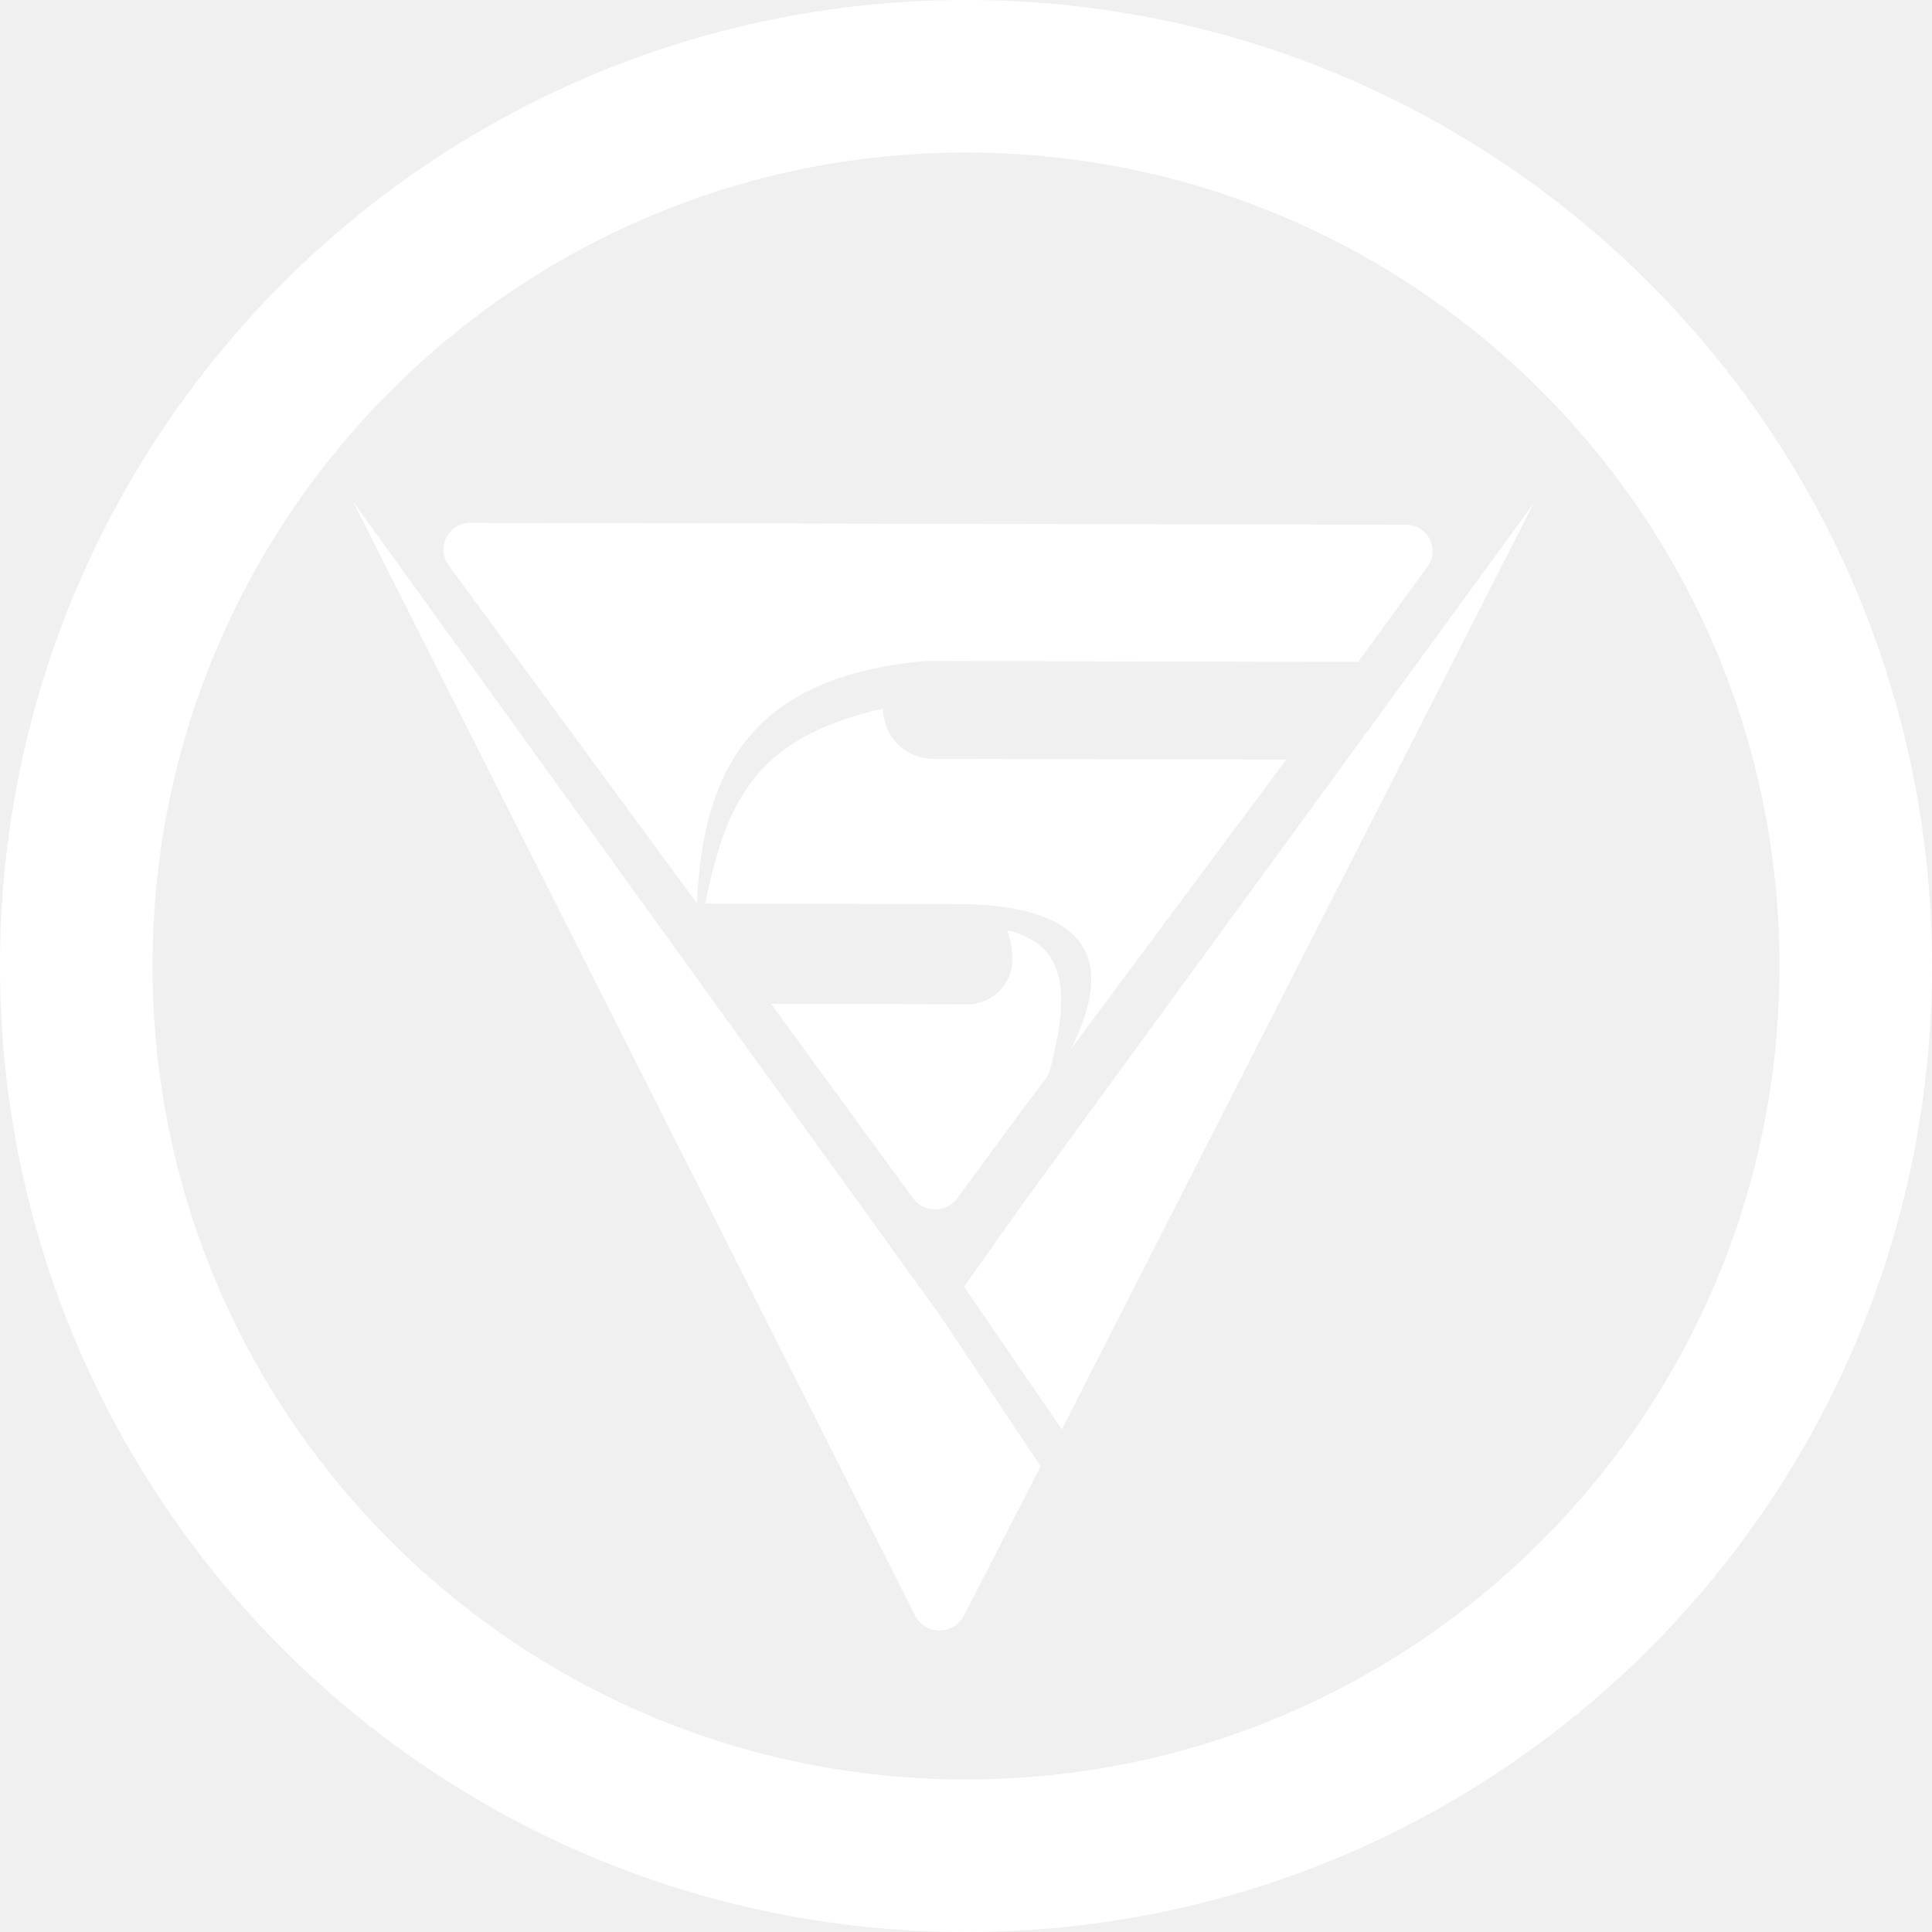
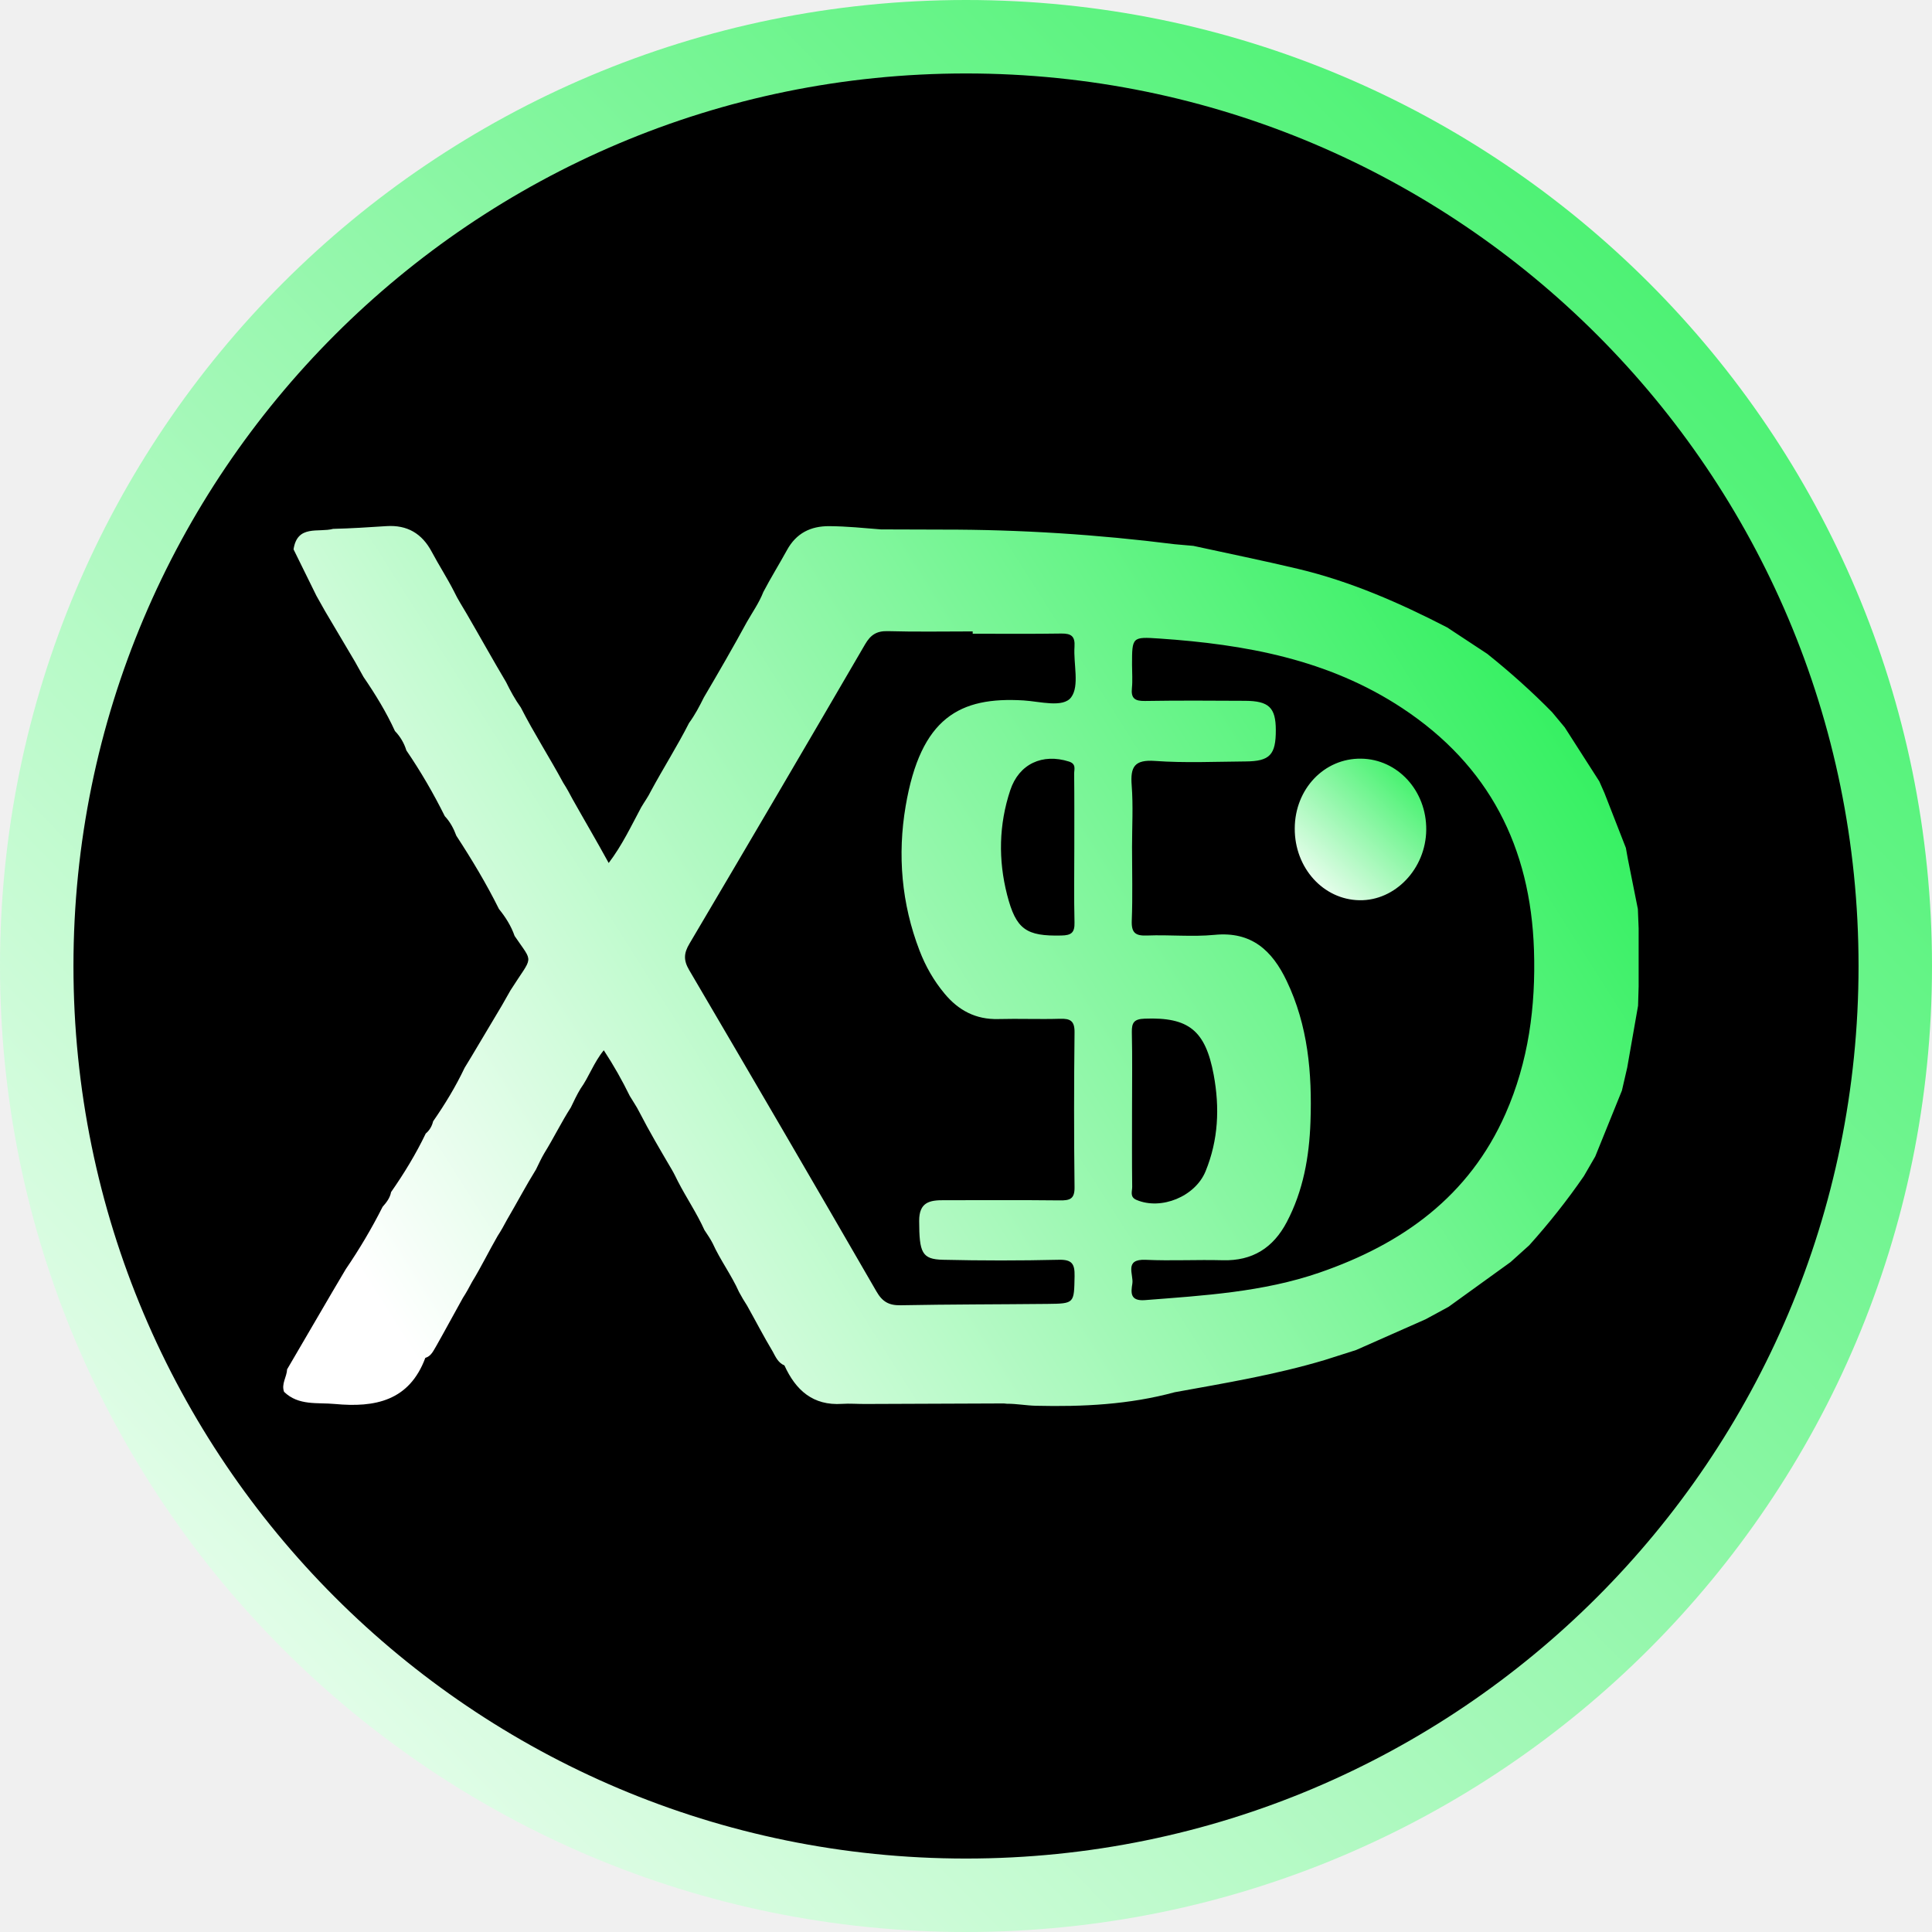
- <svg xmlns="http://www.w3.org/2000/svg" id="Group_3957" data-name="Group 3957" width="38" height="38" viewBox="0 0 38 38">
+ <svg xmlns="http://www.w3.org/2000/svg" width="50" height="50" viewBox="0 0 50 50" fill="none">
+   <circle cx="25" cy="25" r="24" fill="black" />
+   <path fill-rule="evenodd" clip-rule="evenodd" d="M29.297 28.715C29.297 28.048 29.307 27.381 29.292 26.715C29.287 26.465 29.35 26.373 29.621 26.363C30.763 26.319 31.196 26.667 31.41 27.814C31.569 28.67 31.531 29.504 31.2 30.313C30.931 30.969 30.049 31.325 29.413 31.054C29.231 30.977 29.303 30.831 29.301 30.714C29.293 30.048 29.297 29.381 29.297 28.714V28.715ZM38.963 28.823C38.019 30.964 36.292 32.197 34.146 32.936C32.682 33.44 31.156 33.528 29.631 33.647C29.24 33.677 29.268 33.447 29.305 33.221C29.343 32.986 29.081 32.579 29.65 32.604C30.315 32.634 30.982 32.597 31.647 32.615C32.414 32.635 32.949 32.295 33.3 31.63C33.728 30.817 33.883 29.94 33.915 29.034C33.959 27.774 33.852 26.54 33.297 25.382C32.922 24.599 32.389 24.1 31.433 24.194C30.856 24.25 30.268 24.188 29.687 24.211C29.384 24.223 29.278 24.142 29.29 23.825C29.315 23.193 29.297 22.559 29.297 21.925C29.297 21.392 29.329 20.856 29.288 20.326C29.251 19.848 29.356 19.655 29.891 19.693C30.669 19.749 31.454 19.712 32.237 19.706C32.864 19.702 33.02 19.534 33.018 18.891C33.016 18.313 32.84 18.141 32.226 18.137C31.36 18.132 30.495 18.127 29.629 18.141C29.37 18.145 29.266 18.073 29.294 17.807C29.314 17.609 29.297 17.407 29.297 17.207C29.297 16.484 29.298 16.478 30.001 16.525C32.226 16.676 34.38 17.065 36.291 18.327C38.54 19.811 39.611 21.926 39.699 24.583C39.747 26.047 39.558 27.474 38.963 28.823V28.823ZM27.723 18.044C27.515 18.327 26.914 18.153 26.491 18.127C24.841 18.027 23.828 18.567 23.438 20.863C23.224 22.121 23.33 23.386 23.797 24.6C23.954 25.009 24.166 25.38 24.445 25.715C24.807 26.151 25.255 26.388 25.834 26.373C26.367 26.359 26.901 26.382 27.433 26.366C27.701 26.358 27.813 26.42 27.809 26.72C27.794 28.054 27.793 29.389 27.809 30.723C27.814 31.033 27.686 31.069 27.428 31.066C26.428 31.054 25.429 31.064 24.429 31.061C24.06 31.059 23.786 31.111 23.788 31.598C23.791 32.416 23.855 32.591 24.405 32.603C25.404 32.626 26.404 32.626 27.403 32.603C27.742 32.595 27.816 32.708 27.81 33.024C27.796 33.732 27.813 33.737 27.106 33.745C25.841 33.758 24.575 33.756 23.309 33.78C23.006 33.786 22.836 33.69 22.682 33.422C21.076 30.642 19.459 27.869 17.834 25.102C17.686 24.85 17.697 24.668 17.842 24.424C19.365 21.847 20.881 19.265 22.387 16.677C22.531 16.43 22.685 16.327 22.975 16.334C23.707 16.355 24.44 16.341 25.173 16.341V16.401C25.939 16.401 26.705 16.408 27.471 16.396C27.724 16.393 27.826 16.468 27.808 16.736C27.778 17.182 27.941 17.749 27.723 18.044V18.044ZM27.803 21.924C27.803 22.573 27.792 23.223 27.808 23.872C27.815 24.136 27.728 24.206 27.468 24.211C26.558 24.232 26.294 24.055 26.064 23.158C25.832 22.251 25.85 21.341 26.145 20.452C26.372 19.766 26.981 19.493 27.662 19.708C27.861 19.77 27.798 19.91 27.799 20.026C27.806 20.658 27.803 21.291 27.803 21.924ZM42.408 24.026L42.388 23.526L42.128 22.225L42.078 21.945L41.523 20.523L41.39 20.221L40.495 18.824L40.168 18.431C39.64 17.893 39.079 17.393 38.491 16.922L37.453 16.238C36.217 15.6 34.947 15.044 33.588 14.721C32.69 14.508 31.786 14.324 30.884 14.127L30.396 14.084C28.406 13.833 26.408 13.704 24.401 13.706L22.799 13.701C22.355 13.665 21.912 13.62 21.466 13.617C20.977 13.612 20.605 13.801 20.366 14.238C20.166 14.602 19.947 14.954 19.755 15.321C19.647 15.598 19.477 15.839 19.331 16.094C18.972 16.754 18.596 17.404 18.215 18.051C18.102 18.279 17.984 18.504 17.833 18.71C17.527 19.312 17.164 19.882 16.844 20.476C16.774 20.621 16.678 20.751 16.596 20.89C16.337 21.372 16.104 21.872 15.753 22.334C15.43 21.744 15.118 21.217 14.818 20.682C14.743 20.538 14.664 20.395 14.576 20.258C14.222 19.602 13.817 18.974 13.479 18.31C13.33 18.103 13.209 17.88 13.097 17.652C12.75 17.069 12.422 16.476 12.081 15.89C11.971 15.699 11.848 15.514 11.754 15.314C11.574 14.96 11.358 14.627 11.172 14.278C10.921 13.808 10.54 13.581 10.001 13.616C9.541 13.646 9.082 13.676 8.621 13.687C8.241 13.789 7.695 13.569 7.597 14.217L8.189 15.419L8.413 15.817L9.184 17.119L9.408 17.52C9.713 17.966 9.996 18.426 10.221 18.919C10.359 19.063 10.458 19.23 10.517 19.421C10.888 19.965 11.218 20.533 11.511 21.122C11.649 21.269 11.741 21.442 11.81 21.629C12.21 22.242 12.587 22.869 12.913 23.525C13.084 23.736 13.228 23.963 13.318 24.222C13.814 24.956 13.8 24.701 13.212 25.629L12.985 26.028L12.211 27.327L12.023 27.637C11.793 28.122 11.515 28.579 11.209 29.02C11.179 29.145 11.118 29.252 11.018 29.336C10.763 29.867 10.458 30.368 10.121 30.851C10.093 31.004 10.001 31.12 9.902 31.232C9.62 31.792 9.301 32.329 8.948 32.847L8.601 33.434L7.429 35.441C7.423 35.637 7.275 35.814 7.352 36.021C7.729 36.385 8.212 36.292 8.668 36.335C9.704 36.432 10.592 36.257 11.007 35.142C11.158 35.097 11.213 34.962 11.285 34.844C11.521 34.428 11.746 34.007 11.979 33.59C12.066 33.456 12.143 33.316 12.217 33.175C12.454 32.788 12.652 32.379 12.879 31.986C12.967 31.852 13.044 31.712 13.119 31.571C13.374 31.137 13.607 30.692 13.872 30.265C13.942 30.123 14.007 29.978 14.088 29.842C14.328 29.455 14.527 29.044 14.773 28.661C14.853 28.497 14.928 28.332 15.023 28.177C15.244 27.869 15.366 27.498 15.626 27.181C15.886 27.577 16.103 27.964 16.299 28.364C16.38 28.502 16.473 28.632 16.544 28.775C16.806 29.285 17.097 29.777 17.387 30.271C17.445 30.369 17.493 30.472 17.544 30.573C17.763 30.999 18.034 31.397 18.231 31.834C18.305 31.947 18.383 32.057 18.444 32.178C18.642 32.614 18.931 33 19.126 33.437C19.191 33.558 19.26 33.675 19.335 33.79C19.556 34.184 19.763 34.586 19.996 34.975C20.073 35.116 20.137 35.269 20.301 35.337C20.593 35.977 21.038 36.382 21.793 36.332C21.991 36.319 22.192 36.336 22.391 36.335C23.587 36.331 24.783 36.326 25.979 36.321L26.061 36.329C26.312 36.327 26.559 36.376 26.81 36.381C28.02 36.41 29.224 36.351 30.401 36.031C31.703 35.795 33.01 35.578 34.281 35.198L35.095 34.939L36.896 34.142L37.491 33.819L39.094 32.662L39.577 32.227C40.086 31.66 40.559 31.065 40.991 30.437L41.285 29.929C41.515 29.361 41.745 28.792 41.975 28.224L42.112 27.63L42.393 26.028L42.408 25.527L42.408 24.026" fill="url(#paint0_linear)" />
+   <path fill-rule="evenodd" clip-rule="evenodd" d="M35.223 19.634C34.269 19.622 33.512 20.419 33.508 21.439C33.503 22.46 34.245 23.283 35.185 23.298C36.11 23.313 36.9 22.48 36.911 21.478C36.922 20.465 36.171 19.645 35.223 19.634Z" fill="url(#paint1_linear)" />
+   <path d="M25 0C11.193 0 0 11.193 0 25C0 38.807 11.193 50 25 50C38.807 50 50 38.807 50 25C50 11.193 38.807 0 25 0ZM25 1.901C37.757 1.901 48.099 12.243 48.099 25C48.099 37.757 37.757 48.099 25 48.099C12.243 48.099 1.901 37.757 1.901 25C1.901 12.243 12.243 1.901 25 1.901V1.901Z" fill="url(#paint2_linear)" />
  <defs>
-     <clipPath id="clip-path">
-       <path id="Path_2935" data-name="Path 2935" d="M710.12-1312.38l-1.1,1.556,1.925,2.807.262-.518,9.011-17.689Zm-1.087-4-3.809-.008,2.81,3.848a.545.545,0,0,0,.835,0l1.256-1.712.471-.622c.052-.052.052-.1.1-.155.315-1.246.527-2.492-.829-2.806a1.512,1.512,0,0,1,.1.467A.889.889,0,0,1,709.032-1316.38ZM697-1326.271l11.068,21.936a.541.541,0,0,0,.939,0l1.519-2.957-1.976-2.964Zm14.118,10.778,4.238-5.7-6.94-.015a.988.988,0,0,1-.989-.988c-2.505.566-3.082,1.811-3.5,3.835l5.113.011h.1C711.8-1318.244,711.851-1316.946,711.118-1315.493Zm-7.351-2.871c.109-2.6,1.053-4.464,4.5-4.768h.156l8.348.018,1.36-1.867a.519.519,0,0,0-.416-.831l-18.418-.037a.526.526,0,0,0-.419.83Z" transform="translate(-697 1326.271)" fill="none" clip-rule="evenodd" />
-     </clipPath>
-     <clipPath id="clip-path-2">
-       <path id="Path_2934" data-name="Path 2934" d="M625-1286.619h95.9V-1327H625Z" transform="translate(-625 1327)" fill="none" />
-     </clipPath>
+     <linearGradient id="paint0_linear" x1="7.33" y1="29.8" x2="36.595" y2="11.256" gradientUnits="userSpaceOnUse">
+       <stop stop-color="white" />
+       <stop offset="1" stop-color="#32F05F" />
+     </linearGradient>
+     <linearGradient id="paint1_linear" x1="33.742" y1="23.298" x2="36.923" y2="19.955" gradientUnits="userSpaceOnUse">
+       <stop stop-color="white" />
+       <stop offset="1" stop-color="#32F05F" />
+     </linearGradient>
+     <linearGradient id="paint2_linear" x1="-2.72694e-07" y1="50" x2="50" y2="1.2" gradientUnits="userSpaceOnUse">
+       <stop stop-color="white" />
+       <stop offset="1" stop-color="#32F05F" />
+     </linearGradient>
  </defs>
-   <g id="Group_3951" data-name="Group 3951" transform="translate(6.942 9.862)" clip-path="url(#clip-path)">
-     <g id="Group_3950" data-name="Group 3950" transform="translate(-36.342 -0.368)" clip-path="url(#clip-path-2)">
-       <path id="Path_2933" data-name="Path 2933" d="M692-1331.271h28.266v27.257H692Z" transform="translate(-658.181 1329.115)" fill="#fff" />
-     </g>
-   </g>
-   <g id="Ellipse_357" data-name="Ellipse 357" fill="none" stroke="#fff" stroke-width="3">
-     <circle cx="19" cy="19" r="19" stroke="none" />
-     <circle cx="19" cy="19" r="17.5" fill="none" />
-   </g>
</svg>
